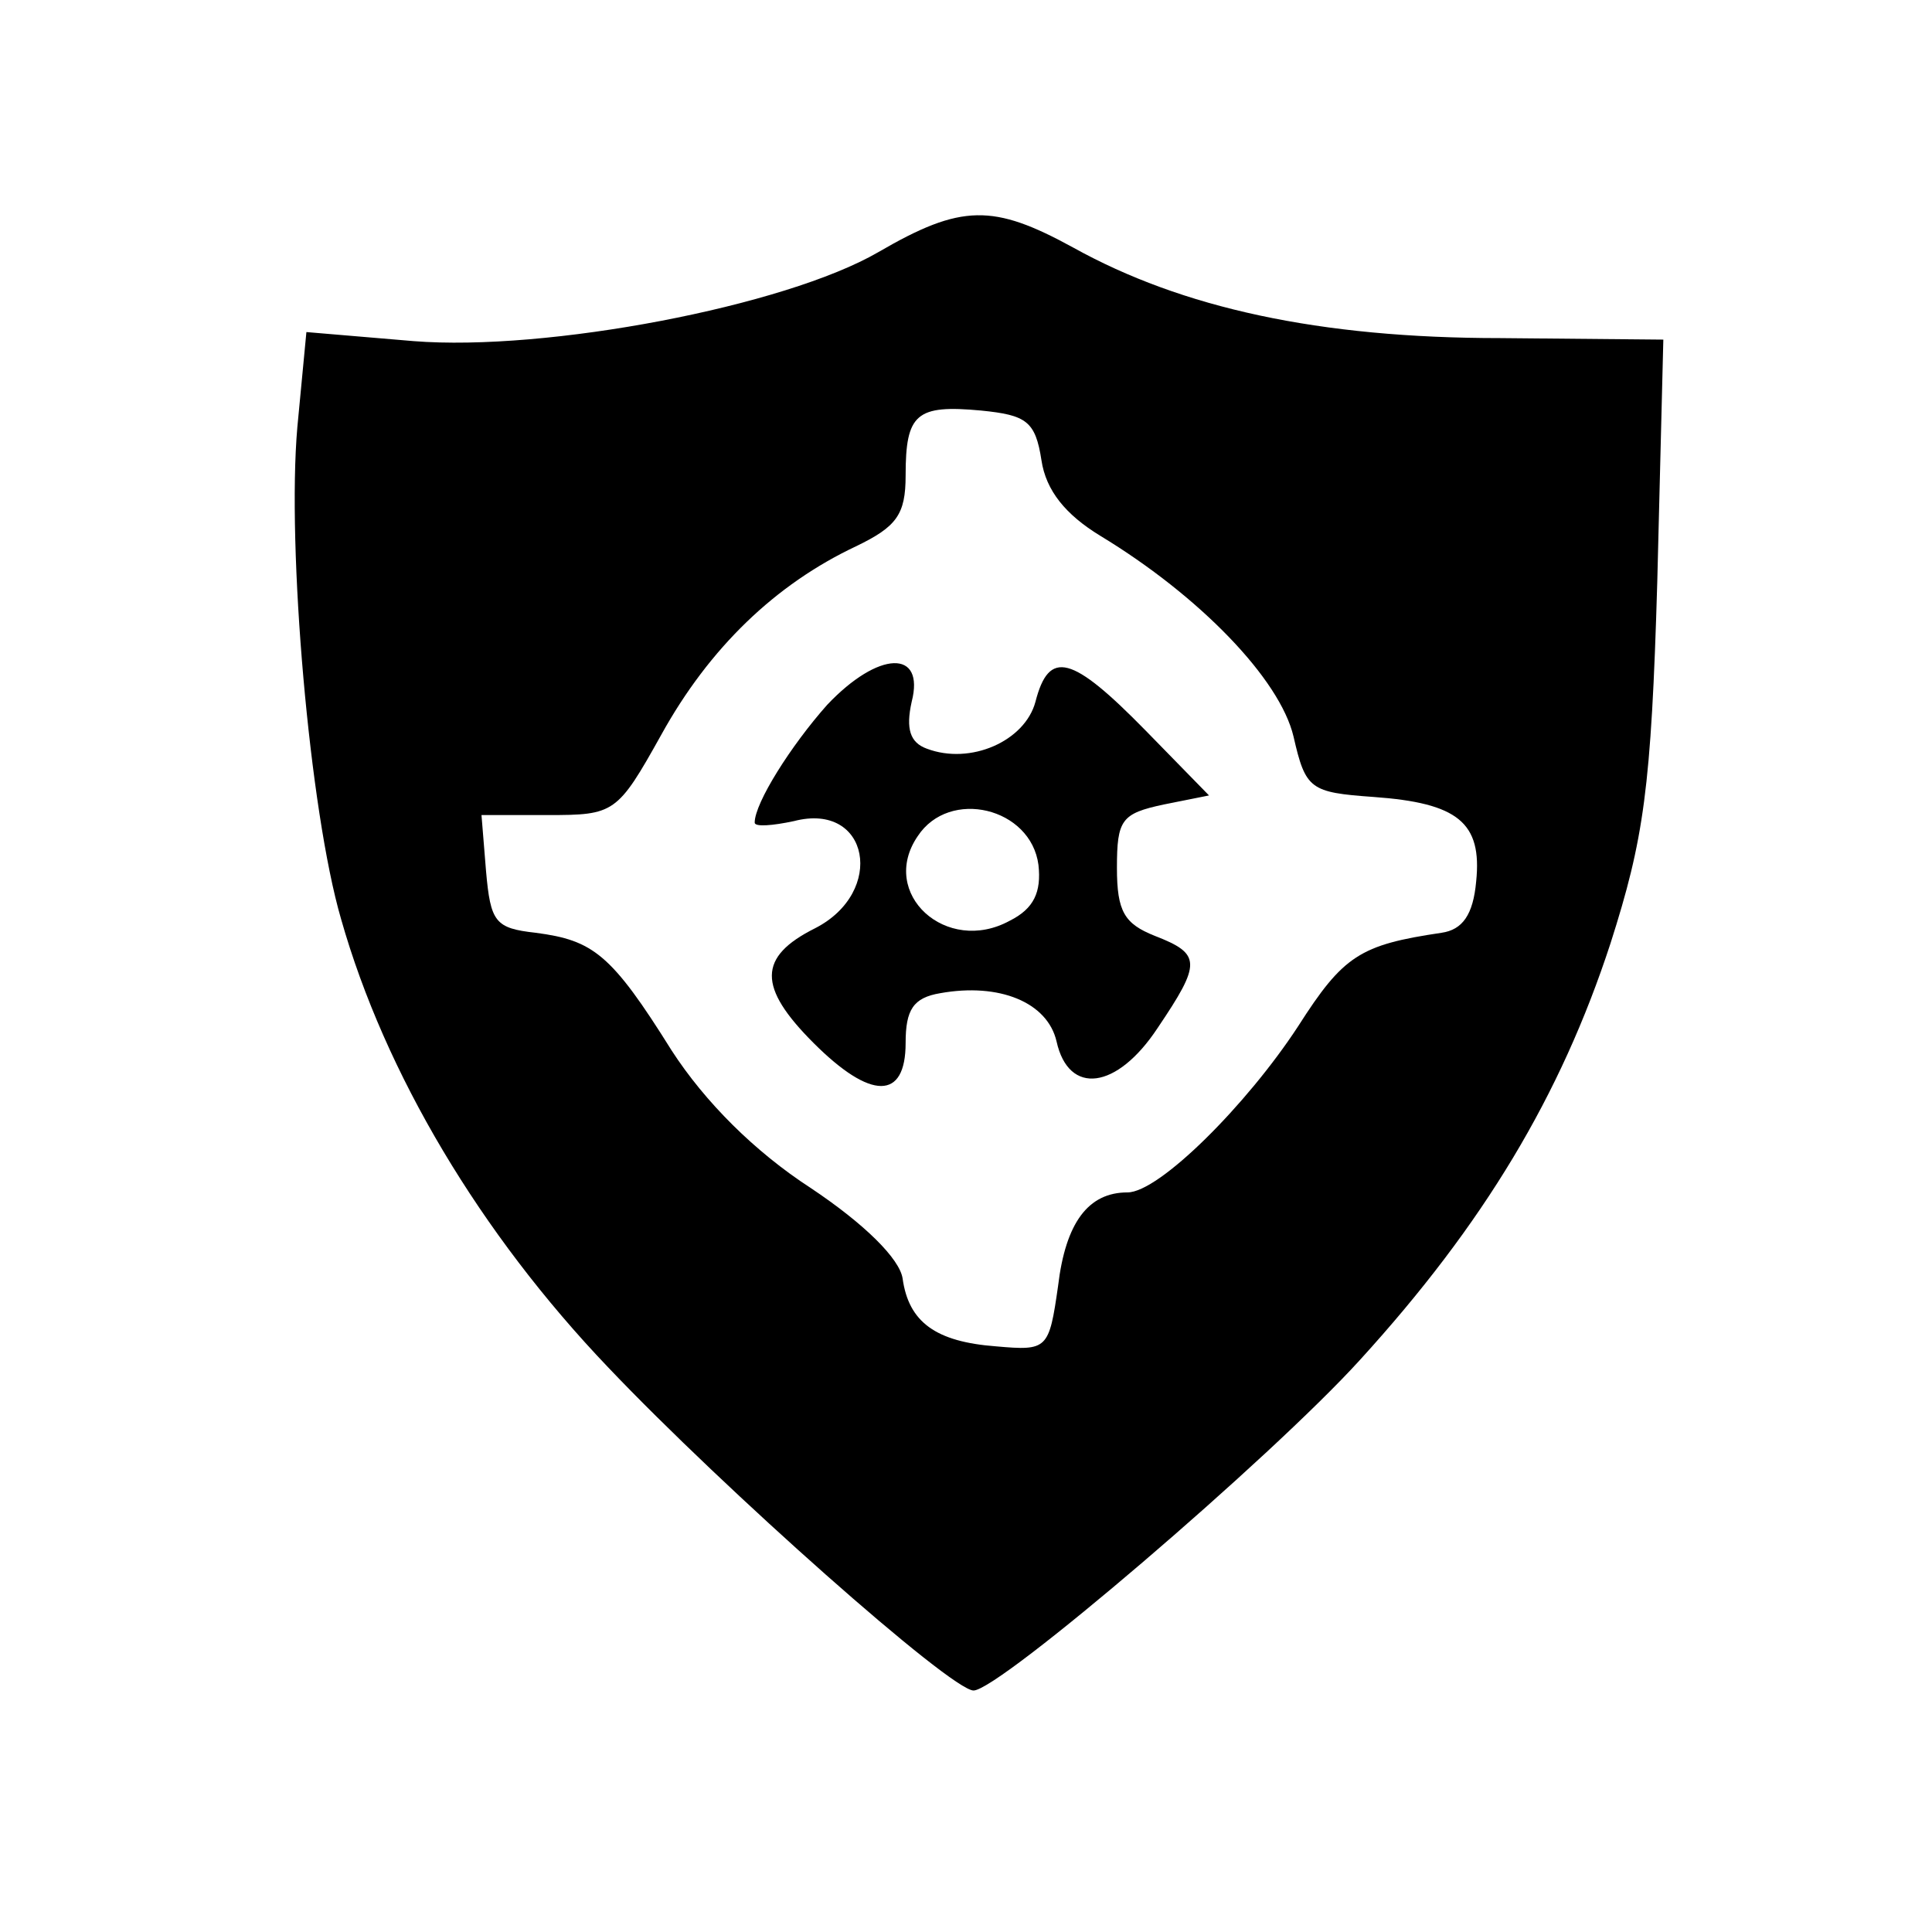
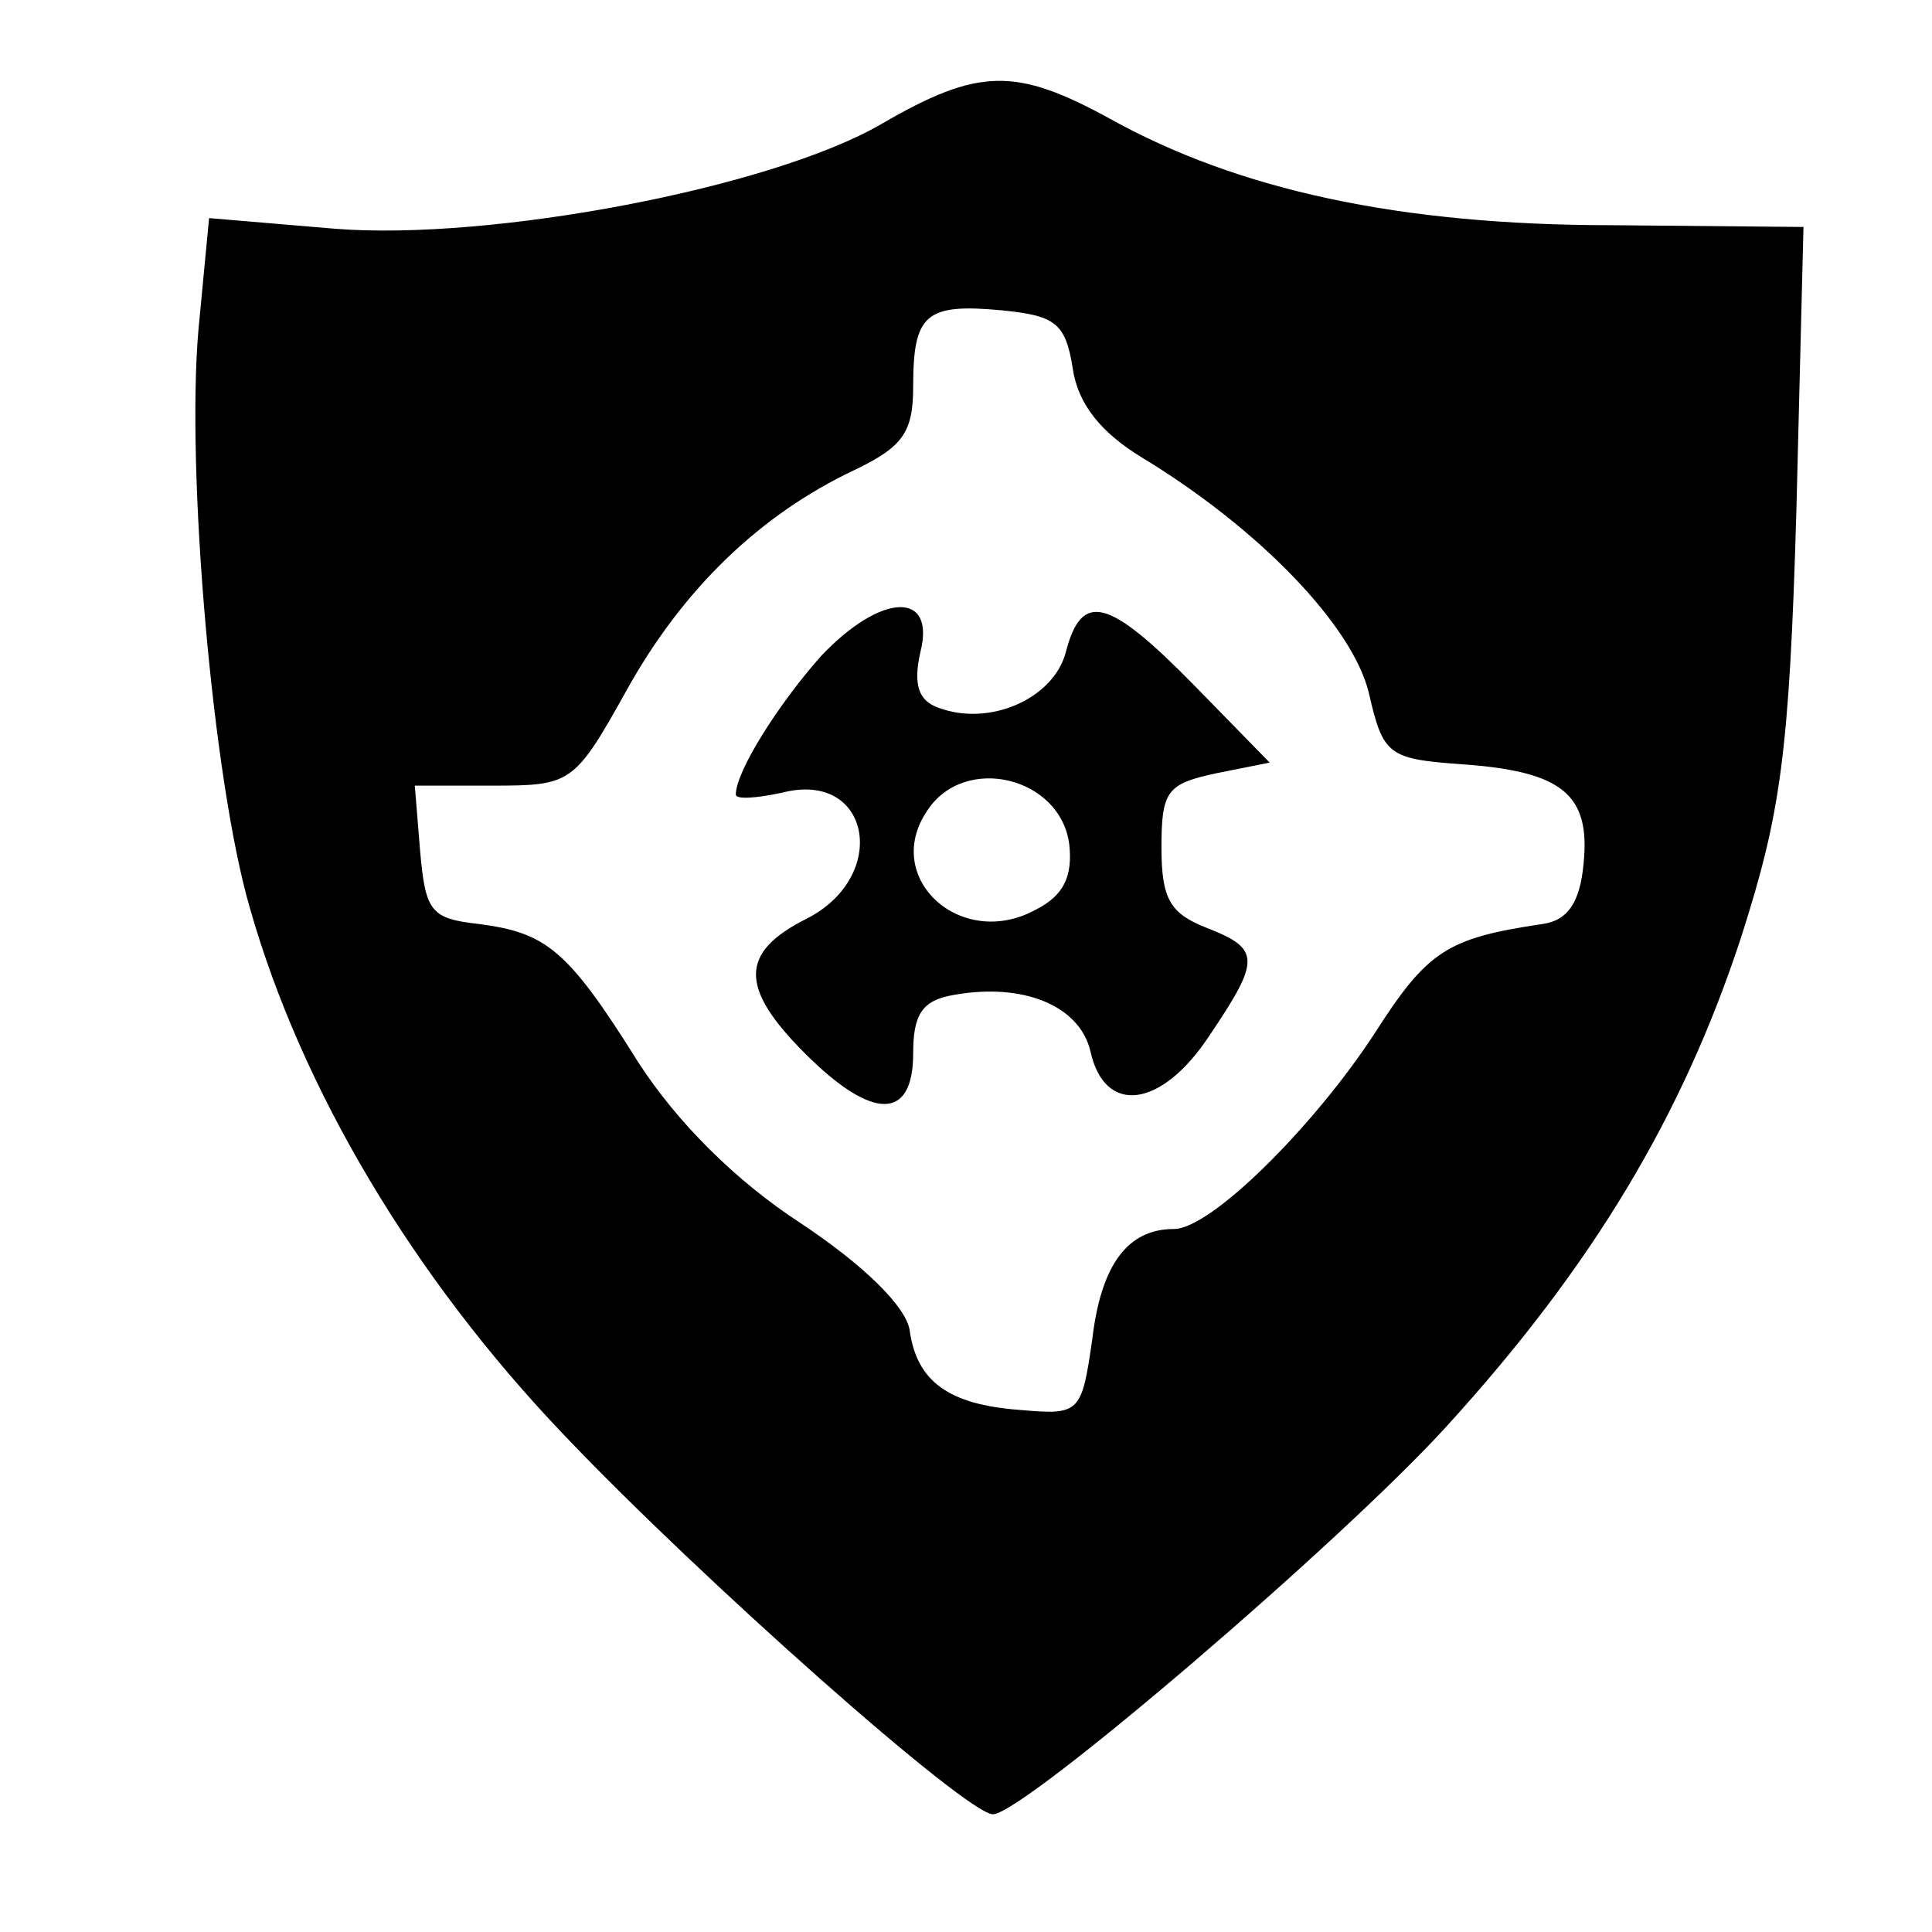
- <svg xmlns="http://www.w3.org/2000/svg" version="1.0" width="128pt" height="128pt" viewBox="0 0 128 128" preserveAspectRatio="xMidYMid meet">
-   <g transform="translate(0,128) scale(0.1,-0.1)" fill="#000000" stroke="none">
+ <svg xmlns="http://www.w3.org/2000/svg" version="1.0" width="128pt" height="128pt" viewBox="10 -139 128 128" preserveAspectRatio="xMidYMid meet">
+   <g transform="scale(0.1175,-0.1175)" fill="#000000" stroke="none">
    <path d="M582 1113 c-62 -36 -220 -66 -308 -59 l-71 6 -6 -63 c-7 -80 8 -254 29 -326 29 -102 92 -208 177 -297 77 -81 227 -214 242 -214 17 0 197 154 256 219 82 90 133 175 166 276 22 69 27 102 31 240 l4 160 -108 1 c-120 0 -211 20 -283 60 -53 29 -74 29 -129 -3z m108 -138 c3 -20 16 -36 39 -50 66 -40 119 -95 128 -133 8 -35 11 -37 53 -40 56 -4 72 -17 68 -56 -2 -22 -9 -32 -23 -34 -54 -8 -65 -15 -95 -62 -34 -52 -92 -110 -113 -110 -26 0 -41 -20 -46 -62 -6 -42 -7 -43 -41 -40 -40 3 -58 16 -62 45 -2 13 -25 36 -61 60 -37 24 -70 57 -92 91 -40 64 -52 73 -90 78 -27 3 -30 7 -33 41 l-3 37 44 0 c44 0 46 1 75 53 32 58 76 100 129 125 27 13 33 21 33 47 0 41 7 47 50 43 30 -3 36 -7 40 -33z" />
    <path d="M548 813 c-24 -27 -48 -65 -48 -78 0 -3 12 -2 26 1 50 13 61 -47 14 -71 -38 -19 -38 -39 -1 -76 38 -38 61 -38 61 0 0 22 5 30 23 33 39 7 71 -6 77 -32 8 -36 40 -32 67 9 29 43 29 49 -2 61 -20 8 -25 16 -25 45 0 32 3 36 31 42 l30 6 -42 43 c-49 50 -64 54 -73 19 -7 -26 -43 -42 -72 -31 -11 4 -14 13 -10 31 9 35 -22 34 -56 -2z m140 -106 c2 -18 -3 -29 -19 -37 -42 -23 -87 18 -61 56 21 32 75 19 80 -19z" />
  </g>
</svg>
